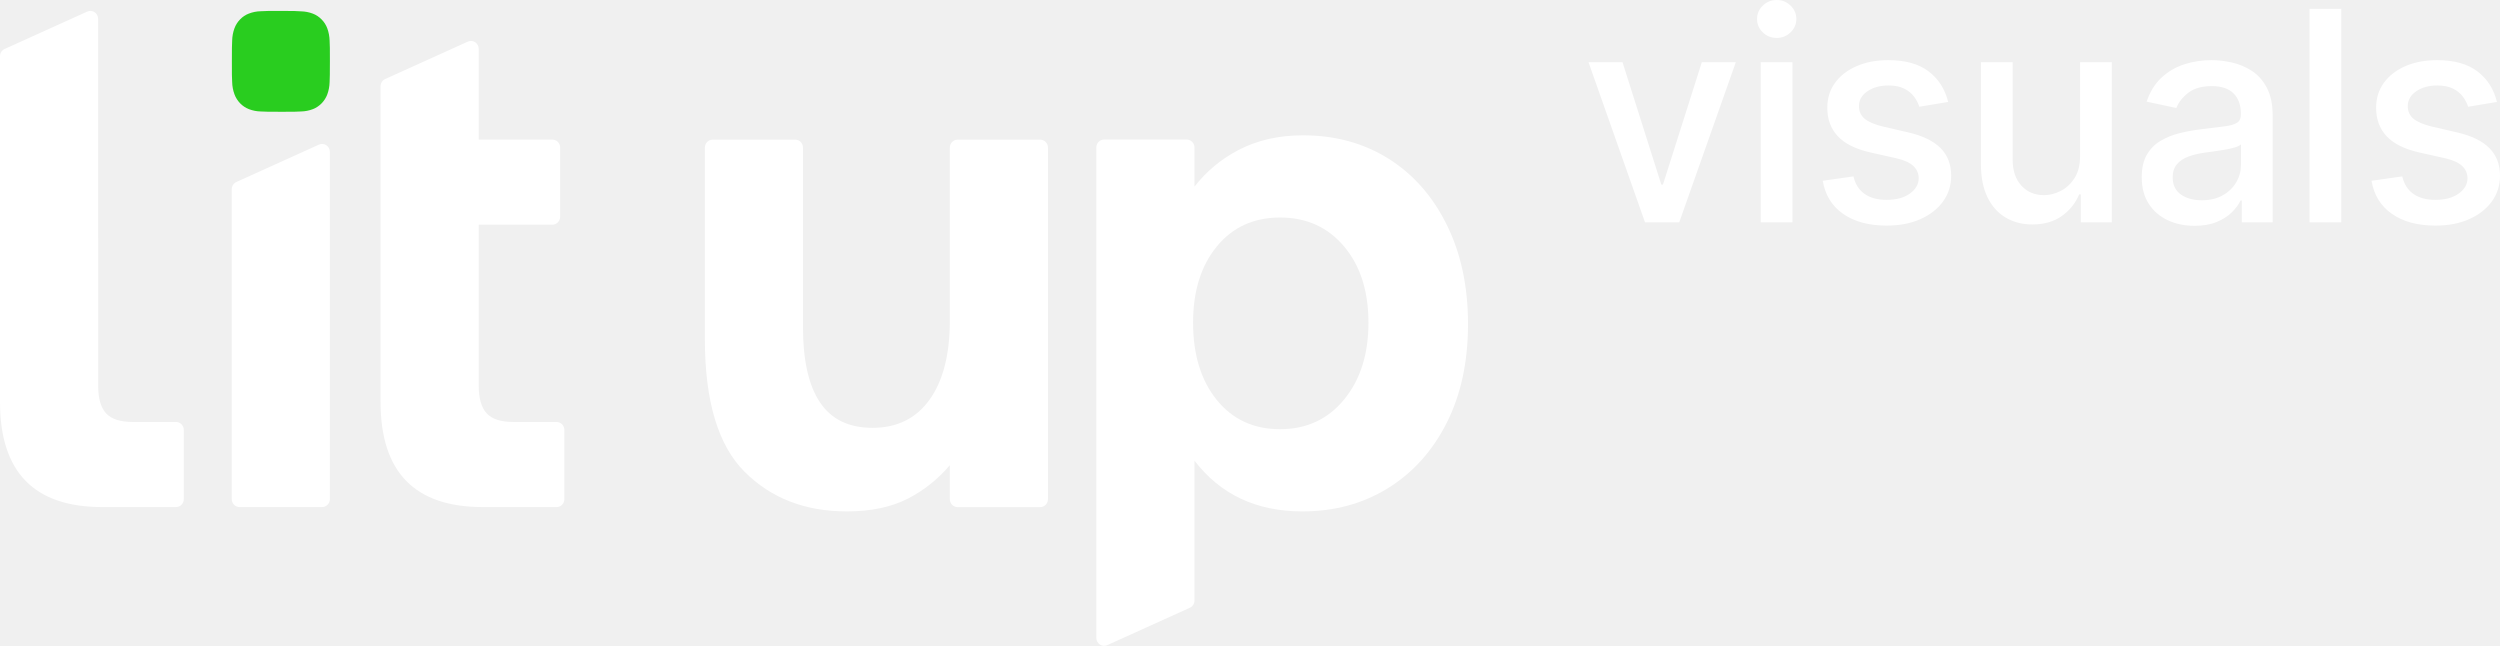
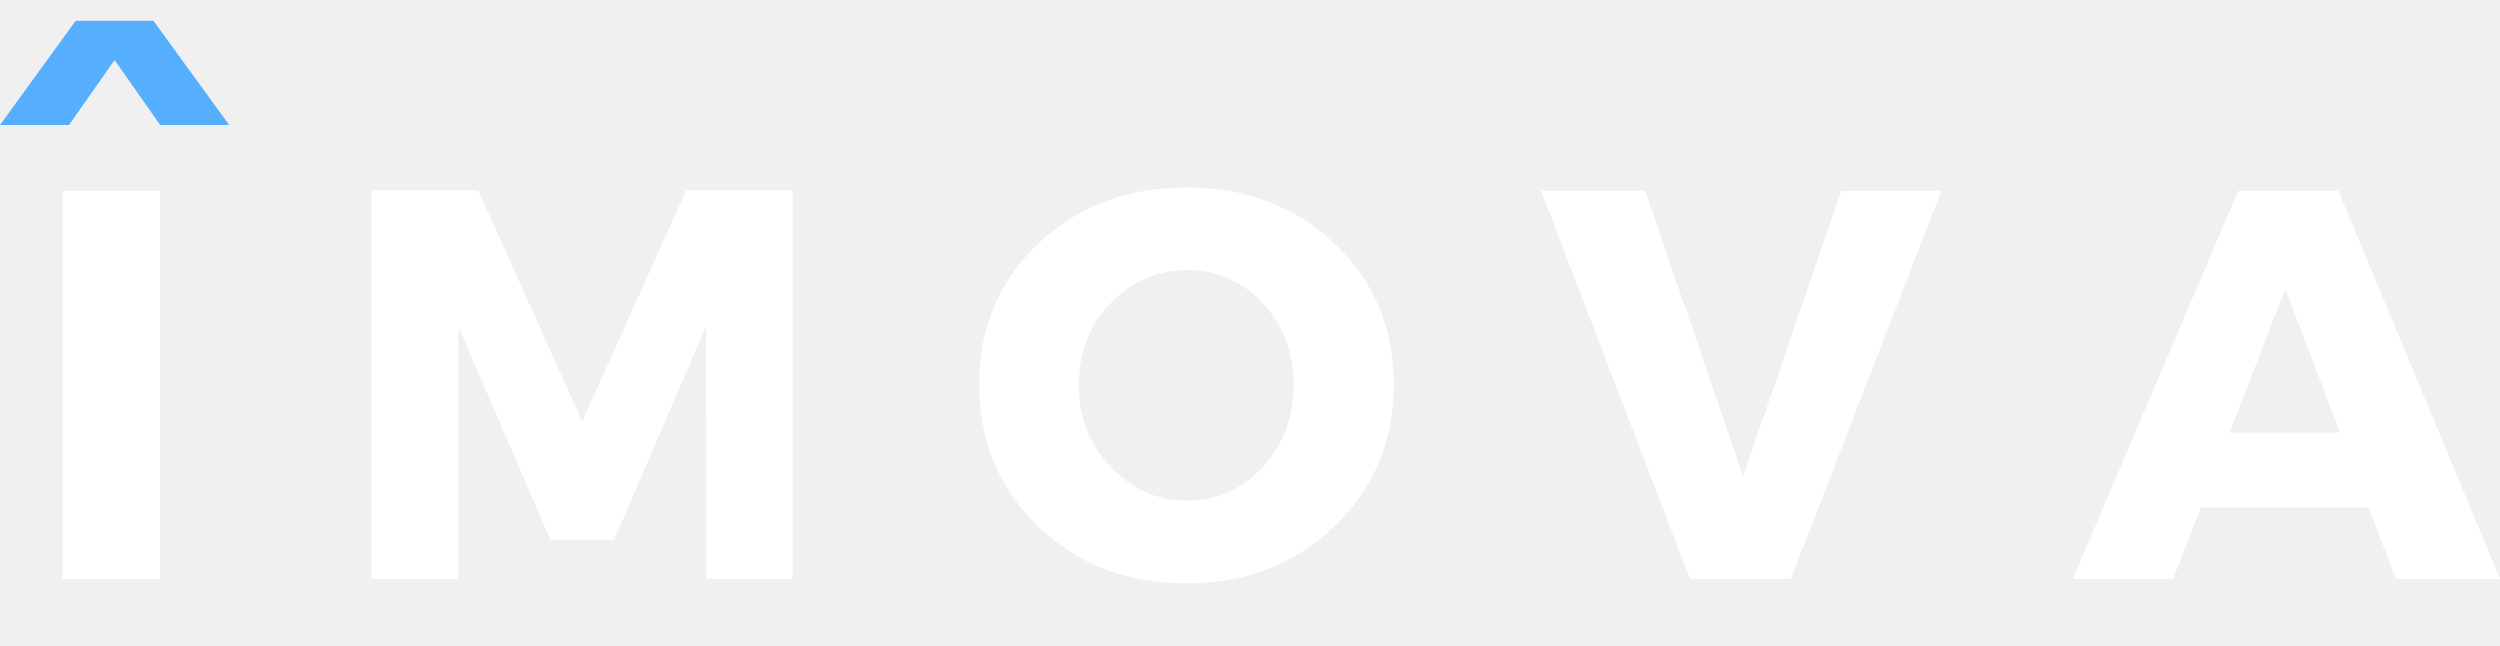
- <svg xmlns="http://www.w3.org/2000/svg" width="120px" height="31px" viewBox="0 0 120 31" version="1.1">
-   <g id="Page-1" stroke="none" stroke-width="1" fill="none" fill-rule="evenodd">
-     <g id="Lit-up---Home-2.0" transform="translate(-120, -95)" fill-rule="nonzero">
-       <g id="Header" transform="translate(50, 90)">
-         <g id="Header__top" transform="translate(70, 0)">
-           <g id="Header__logo" transform="translate(0, 5)">
-             <g id="Group-11-Copy-3" transform="translate(0, 0.523123)">
-               <g id="Group-9" transform="translate(11.12302, 0.00133)">
-                 <path d="M2.362,0 C1.723,0 1.642,0 1.395,0.015 C1.197,0.018 1.004,0.057 0.82,0.128 C0.662,0.188 0.52,0.283 0.402,0.406 C0.283,0.527 0.19,0.674 0.131,0.835 C0.062,1.023 0.025,1.221 0.021,1.422 C0.01,1.68 0.007,1.762 0.007,2.42 C0.007,3.078 0.007,3.159 0.021,3.414 C0.025,3.615 0.062,3.813 0.131,4.001 C0.19,4.162 0.283,4.309 0.401,4.432 C0.52,4.555 0.662,4.65 0.82,4.713 C1.003,4.784 1.196,4.822 1.391,4.826 C1.642,4.838 1.723,4.841 2.359,4.841 C2.996,4.841 3.079,4.841 3.327,4.826 C3.522,4.822 3.716,4.784 3.899,4.713 C4.056,4.651 4.198,4.556 4.316,4.434 C4.435,4.312 4.528,4.166 4.588,4.005 C4.656,3.818 4.693,3.619 4.698,3.419 C4.708,3.16 4.712,3.078 4.712,2.425 C4.712,1.771 4.712,1.685 4.698,1.426 C4.693,1.226 4.656,1.028 4.588,0.84 C4.529,0.678 4.436,0.532 4.316,0.411 C4.198,0.288 4.056,0.193 3.899,0.132 C3.716,0.062 3.522,0.024 3.327,0.02 C3.082,0.003 3.001,0 2.362,0 Z" id="Path" fill="#29CD1F" />
-                 <path d="M0,8.562 L0,23.432 C0,23.534 0.04,23.631 0.11,23.703 C0.18,23.774 0.274,23.815 0.372,23.815 L4.339,23.815 C4.437,23.815 4.531,23.774 4.601,23.703 C4.671,23.631 4.711,23.534 4.711,23.432 L4.711,6.766 C4.711,6.703 4.695,6.641 4.666,6.585 C4.637,6.529 4.594,6.481 4.542,6.447 C4.491,6.412 4.431,6.391 4.37,6.386 C4.308,6.38 4.246,6.391 4.189,6.416 L0.224,8.211 C0.157,8.241 0.101,8.29 0.061,8.352 C0.021,8.414 0,8.487 0,8.562 L0,8.562 Z" id="Path" fill="#FFFFFF" />
-               </g>
-               <path d="M0,2.177 C8.84338588e-05,2.103 0.021,2.03 0.061,1.968 C0.101,1.906 0.157,1.857 0.223,1.827 L0.223,1.827 L4.189,0.032 C4.246,0.007 4.308,-0.004 4.369,0.001 C4.431,0.007 4.49,0.028 4.542,0.062 C4.593,0.097 4.636,0.145 4.665,0.2 C4.695,0.256 4.71,0.319 4.71,0.382 L4.71,0.382 L4.71,10.894 L4.712,10.907 L4.712,17.983 C4.712,18.601 4.84,19.047 5.096,19.321 C5.351,19.595 5.78,19.732 6.381,19.732 L6.381,19.732 L8.45,19.732 C8.549,19.732 8.644,19.773 8.713,19.844 C8.783,19.916 8.822,20.014 8.822,20.115 L8.822,20.115 L8.822,23.434 C8.822,23.535 8.783,23.632 8.713,23.704 C8.644,23.776 8.549,23.816 8.45,23.816 L8.45,23.816 L4.914,23.816 C1.638,23.819 0,22.137 0,18.772 L0,18.772 Z" id="Path-4" fill="#FFFFFF" />
-               <path d="M24.649,19.732 C24.047,19.732 23.618,19.595 23.363,19.321 C23.107,19.047 22.979,18.601 22.979,17.983 L22.979,10.262 L26.515,10.262 C26.614,10.262 26.708,10.221 26.778,10.15 C26.848,10.078 26.887,9.981 26.887,9.879 L26.887,6.561 C26.887,6.459 26.848,6.362 26.778,6.29 C26.708,6.218 26.614,6.178 26.515,6.178 L22.979,6.178 L22.979,1.823 C22.979,1.76 22.963,1.697 22.934,1.642 C22.904,1.586 22.861,1.539 22.81,1.504 C22.759,1.469 22.7,1.448 22.638,1.443 C22.576,1.438 22.514,1.448 22.457,1.474 L18.491,3.269 C18.425,3.298 18.368,3.347 18.328,3.409 C18.289,3.471 18.267,3.544 18.267,3.618 L18.267,18.772 C18.267,22.137 19.905,23.819 23.182,23.816 L26.717,23.816 C26.816,23.816 26.911,23.776 26.981,23.704 C27.051,23.632 27.089,23.535 27.089,23.434 L27.089,20.115 C27.089,20.014 27.051,19.916 26.981,19.844 C26.911,19.773 26.816,19.732 26.717,19.732 L24.649,19.732 Z" id="Path" fill="#FFFFFF" />
-               <g id="Group-7" transform="translate(33.83383, 5.972533)" fill="#FFFFFF">
-                 <path d="M16.096,0.208 L12.131,0.208 C12.032,0.208 11.937,0.248 11.867,0.32 C11.798,0.392 11.758,0.489 11.758,0.59 L11.758,8.89 C11.758,10.514 11.436,11.778 10.79,12.682 C10.145,13.585 9.232,14.038 8.05,14.041 C6.915,14.041 6.074,13.635 5.528,12.822 C4.982,12.01 4.709,10.804 4.709,9.203 L4.709,0.59 C4.709,0.489 4.67,0.392 4.6,0.32 C4.531,0.248 4.436,0.208 4.337,0.208 L0.372,0.208 C0.274,0.208 0.179,0.248 0.109,0.32 C0.039,0.392 0,0.489 0,0.59 L0,9.782 C0,12.756 0.635,14.878 1.904,16.147 C3.173,17.417 4.81,18.052 6.814,18.052 C7.972,18.052 8.952,17.846 9.754,17.434 C10.517,17.04 11.198,16.496 11.758,15.834 L11.758,17.463 C11.758,17.565 11.798,17.662 11.867,17.734 C11.937,17.806 12.032,17.846 12.131,17.846 L16.096,17.846 C16.195,17.846 16.29,17.806 16.359,17.734 C16.429,17.662 16.469,17.565 16.469,17.463 L16.469,0.59 C16.469,0.489 16.429,0.392 16.359,0.32 C16.29,0.248 16.195,0.208 16.096,0.208 L16.096,0.208 Z" id="Path" />
-                 <path d="M35.61,4.292 C34.931,2.918 33.995,1.86 32.804,1.115 C31.613,0.371 30.248,-0.001 28.709,2.06591302e-06 C27.528,2.06591302e-06 26.487,0.24 25.585,0.72 C24.778,1.143 24.068,1.736 23.501,2.461 L23.501,0.585 C23.501,0.484 23.461,0.386 23.392,0.315 C23.322,0.243 23.227,0.203 23.128,0.203 L19.163,0.203 C19.064,0.203 18.969,0.243 18.899,0.315 C18.83,0.386 18.79,0.484 18.79,0.585 L18.79,24.122 C18.79,24.186 18.806,24.248 18.835,24.304 C18.865,24.36 18.907,24.407 18.959,24.442 C19.011,24.477 19.07,24.498 19.132,24.503 C19.193,24.508 19.255,24.498 19.312,24.472 L23.277,22.677 C23.344,22.648 23.4,22.599 23.44,22.536 C23.479,22.474 23.501,22.401 23.501,22.327 L23.501,15.616 C24.748,17.24 26.474,18.052 28.678,18.052 C30.217,18.052 31.587,17.68 32.788,16.937 C33.989,16.193 34.929,15.147 35.61,13.797 C36.291,12.447 36.631,10.868 36.631,9.061 C36.631,7.254 36.291,5.664 35.61,4.292 Z M30.683,12.682 C29.903,13.631 28.878,14.105 27.609,14.106 C26.34,14.106 25.327,13.637 24.569,12.699 C23.813,11.761 23.434,10.526 23.434,8.993 C23.434,7.483 23.812,6.265 24.57,5.338 C25.327,4.411 26.34,3.947 27.609,3.945 C28.878,3.945 29.903,4.408 30.683,5.335 C31.463,6.261 31.852,7.481 31.852,8.993 C31.852,10.503 31.462,11.732 30.683,12.682 L30.683,12.682 Z" id="Shape" />
-               </g>
-             </g>
-             <path d="M80.603,10.673 L83.319,2.987 L81.687,2.987 L79.821,8.862 L79.743,8.862 L77.881,2.987 L76.249,2.987 L78.961,10.673 L80.603,10.673 Z M85.281,1.821 C85.538,1.821 85.76,1.732 85.946,1.554 C86.131,1.375 86.224,1.161 86.224,0.911 C86.224,0.661 86.131,0.446 85.946,0.268 C85.76,0.089 85.538,0 85.281,0 C85.024,0 84.802,0.089 84.617,0.268 C84.431,0.446 84.338,0.661 84.338,0.911 C84.338,1.161 84.43,1.375 84.614,1.554 C84.798,1.732 85.02,1.821 85.281,1.821 Z M86.038,10.673 L86.038,2.987 L84.514,2.987 L84.514,10.673 L86.038,10.673 Z M90.564,10.829 C91.173,10.829 91.71,10.726 92.174,10.521 C92.638,10.316 93.002,10.033 93.264,9.673 C93.526,9.312 93.657,8.9 93.657,8.437 C93.657,7.893 93.487,7.45 93.147,7.108 C92.806,6.766 92.289,6.515 91.595,6.355 L91.595,6.355 L90.383,6.075 C89.976,5.975 89.682,5.849 89.501,5.697 C89.321,5.545 89.23,5.344 89.23,5.094 C89.23,4.804 89.365,4.566 89.636,4.381 C89.906,4.196 90.243,4.103 90.647,4.103 C90.947,4.103 91.196,4.152 91.395,4.251 C91.593,4.349 91.751,4.476 91.869,4.631 C91.986,4.786 92.072,4.951 92.128,5.124 L92.128,5.124 L93.511,4.894 C93.364,4.283 93.054,3.796 92.582,3.433 C92.11,3.069 91.46,2.887 90.633,2.887 C90.062,2.887 89.557,2.983 89.115,3.175 C88.674,3.367 88.329,3.634 88.082,3.976 C87.834,4.318 87.71,4.717 87.71,5.174 C87.71,5.725 87.878,6.179 88.214,6.538 C88.549,6.896 89.069,7.156 89.773,7.316 L89.773,7.316 L91.043,7.601 C91.401,7.684 91.666,7.805 91.837,7.964 C92.008,8.122 92.095,8.32 92.098,8.557 C92.095,8.847 91.953,9.092 91.673,9.292 C91.393,9.493 91.02,9.593 90.554,9.593 C90.121,9.593 89.769,9.498 89.499,9.307 C89.228,9.117 89.051,8.837 88.966,8.467 L88.966,8.467 L87.491,8.677 C87.608,9.364 87.935,9.895 88.473,10.268 C89.01,10.642 89.707,10.829 90.564,10.829 Z M97.551,10.774 C98.118,10.774 98.591,10.638 98.971,10.366 C99.35,10.094 99.627,9.749 99.799,9.332 L99.799,9.332 L99.877,9.332 L99.877,10.673 L101.368,10.673 L101.368,2.987 L99.843,2.987 L99.843,7.476 C99.846,7.903 99.76,8.257 99.584,8.537 C99.408,8.817 99.187,9.025 98.92,9.162 C98.653,9.299 98.384,9.367 98.113,9.367 C97.667,9.367 97.305,9.215 97.026,8.91 C96.748,8.604 96.608,8.193 96.608,7.676 L96.608,7.676 L96.608,2.987 L95.084,2.987 L95.084,7.876 C95.084,8.507 95.189,9.037 95.399,9.468 C95.609,9.898 95.9,10.223 96.271,10.443 C96.643,10.663 97.069,10.774 97.551,10.774 Z M105.335,10.839 C105.745,10.839 106.098,10.779 106.393,10.658 C106.688,10.538 106.93,10.385 107.121,10.198 C107.311,10.011 107.454,9.819 107.548,9.623 L107.548,9.623 L107.607,9.623 L107.607,10.673 L109.088,10.673 L109.088,5.559 C109.088,5.012 108.995,4.564 108.809,4.213 C108.623,3.863 108.382,3.592 108.086,3.4 C107.789,3.208 107.471,3.075 107.131,3 C106.79,2.925 106.464,2.887 106.151,2.887 C105.685,2.887 105.245,2.956 104.829,3.092 C104.414,3.229 104.051,3.444 103.74,3.738 C103.428,4.032 103.195,4.412 103.038,4.879 L103.038,4.879 L104.465,5.184 C104.569,4.914 104.759,4.671 105.034,4.456 C105.31,4.241 105.688,4.133 106.17,4.133 C106.63,4.133 106.977,4.25 107.211,4.484 C107.446,4.717 107.563,5.046 107.563,5.469 L107.563,5.469 L107.563,5.504 C107.563,5.685 107.5,5.815 107.373,5.895 C107.245,5.975 107.043,6.032 106.764,6.067 C106.486,6.102 106.123,6.147 105.677,6.2 C105.319,6.243 104.969,6.307 104.629,6.39 C104.288,6.473 103.98,6.598 103.703,6.763 C103.426,6.928 103.207,7.151 103.046,7.431 C102.884,7.711 102.804,8.07 102.804,8.507 C102.804,9.01 102.915,9.435 103.139,9.78 C103.362,10.126 103.665,10.388 104.047,10.568 C104.43,10.749 104.859,10.839 105.335,10.839 Z M105.682,9.613 C105.278,9.613 104.945,9.52 104.683,9.335 C104.42,9.15 104.289,8.875 104.289,8.512 C104.289,8.252 104.357,8.042 104.492,7.884 C104.627,7.725 104.809,7.604 105.037,7.518 C105.265,7.433 105.519,7.371 105.799,7.331 C105.916,7.314 106.063,7.294 106.239,7.271 C106.415,7.247 106.595,7.22 106.779,7.188 C106.963,7.157 107.127,7.119 107.272,7.076 C107.417,7.032 107.516,6.984 107.568,6.93 L107.568,6.93 L107.568,7.906 C107.568,8.207 107.493,8.486 107.343,8.744 C107.193,9.003 106.978,9.212 106.696,9.372 C106.414,9.533 106.076,9.613 105.682,9.613 Z M112.381,10.673 L112.381,0.425 L110.857,0.425 L110.857,10.673 L112.381,10.673 Z M116.907,10.829 C117.516,10.829 118.053,10.726 118.517,10.521 C118.981,10.316 119.344,10.033 119.607,9.673 C119.869,9.312 120,8.9 120,8.437 C120,7.893 119.83,7.45 119.489,7.108 C119.149,6.766 118.632,6.515 117.938,6.355 L117.938,6.355 L116.726,6.075 C116.319,5.975 116.025,5.849 115.844,5.697 C115.663,5.545 115.573,5.344 115.573,5.094 C115.573,4.804 115.708,4.566 115.979,4.381 C116.249,4.196 116.586,4.103 116.99,4.103 C117.29,4.103 117.539,4.152 117.738,4.251 C117.936,4.349 118.094,4.476 118.212,4.631 C118.329,4.786 118.415,4.951 118.471,5.124 L118.471,5.124 L119.853,4.894 C119.707,4.283 119.397,3.796 118.925,3.433 C118.453,3.069 117.803,2.887 116.975,2.887 C116.405,2.887 115.9,2.983 115.458,3.175 C115.017,3.367 114.672,3.634 114.425,3.976 C114.177,4.318 114.053,4.717 114.053,5.174 C114.053,5.725 114.221,6.179 114.557,6.538 C114.892,6.896 115.412,7.156 116.115,7.316 L116.115,7.316 L117.386,7.601 C117.744,7.684 118.009,7.805 118.18,7.964 C118.351,8.122 118.438,8.32 118.441,8.557 C118.438,8.847 118.296,9.092 118.016,9.292 C117.736,9.493 117.363,9.593 116.897,9.593 C116.464,9.593 116.112,9.498 115.842,9.307 C115.571,9.117 115.394,8.837 115.309,8.467 L115.309,8.467 L113.833,8.677 C113.951,9.364 114.278,9.895 114.816,10.268 C115.353,10.642 116.05,10.829 116.907,10.829 Z" id="visuals" fill="#FFFFFF" />
-           </g>
-         </g>
-       </g>
-     </g>
-   </g>
+ <svg xmlns="http://www.w3.org/2000/svg" width="120" height="31" viewBox="0 0 120 31" fill="none">
+   <path d="M7.678 27.788H3V9.162H7.678V27.788Z" fill="white" />
+   <path d="M38.04 27.788H33.913L33.887 15.681L29.471 25.924H26.421L22.005 15.681V27.788H17.826V9.133H22.952L27.945 20.231L32.94 9.133H38.04V27.788Z" fill="white" />
+   <path d="M56.939 9C59.796 9 62.171 9.9 64.064 11.701C65.957 13.501 66.904 15.75 66.904 18.447C66.904 21.162 65.952 23.433 64.05 25.261C62.148 27.087 59.778 28 56.939 28C54.1 28 51.734 27.091 49.841 25.273C47.949 23.455 47.004 21.179 47.004 18.447C47.004 15.733 47.949 13.48 49.841 11.689C51.734 9.897 54.1 9 56.939 9ZM56.992 12.966C55.555 12.966 54.327 13.494 53.31 14.549C52.295 15.605 51.787 16.913 51.787 18.473C51.787 20.035 52.299 21.352 53.325 22.424C54.35 23.498 55.572 24.034 56.992 24.034C58.411 24.034 59.616 23.498 60.606 22.424C61.597 21.352 62.092 20.035 62.092 18.473C62.092 16.913 61.597 15.605 60.606 14.549C59.616 13.494 58.411 12.966 56.992 12.966Z" fill="white" />
+   <path d="M85.959 27.788H81.123L73.972 9.162H78.968L83.672 22.864L88.379 9.162H93.188L85.959 27.788Z" fill="white" />
+   <path d="M113.691 24.355H105.648L104.306 27.788H99.497L107.434 9.162H112.246L120 27.788H115.007L113.691 24.355ZM112.325 20.762L109.697 13.871L107.015 20.762H112.325Z" fill="white" />
+   <path d="M11 6H7.687L5.499 2.88L3.313 6H0L3.63 1H7.368L11 6Z" fill="#56AEFF" />
</svg>
